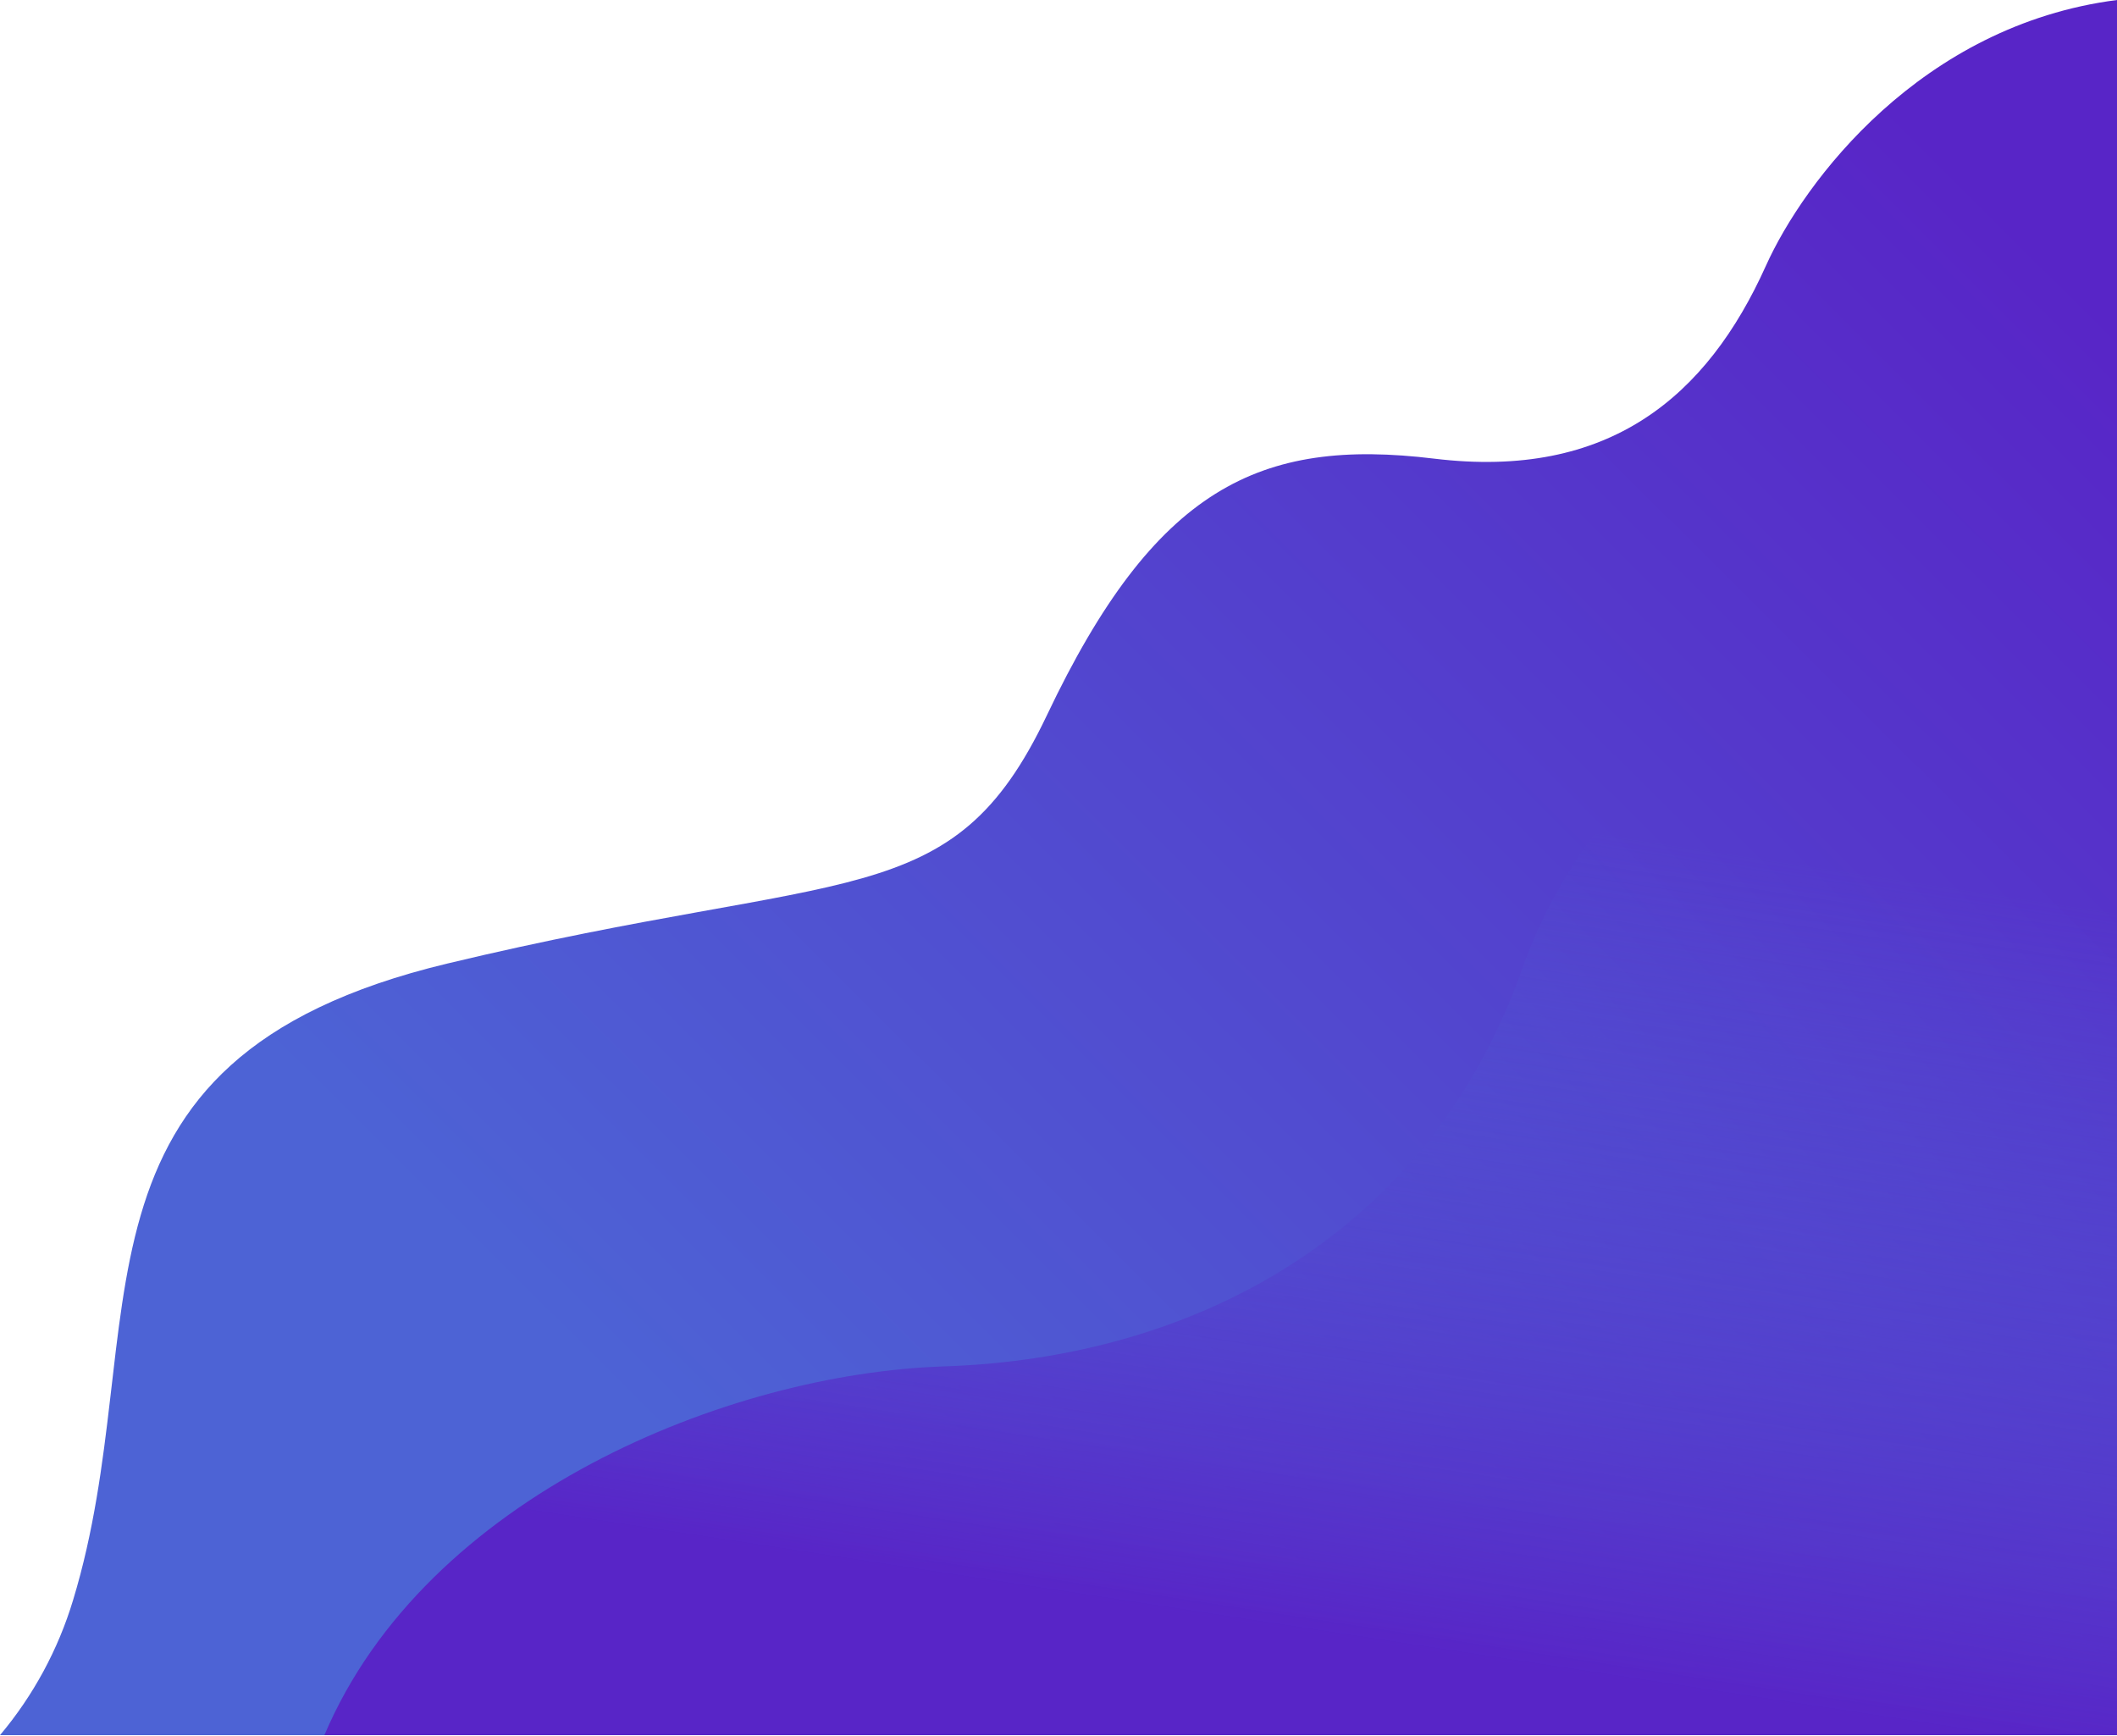
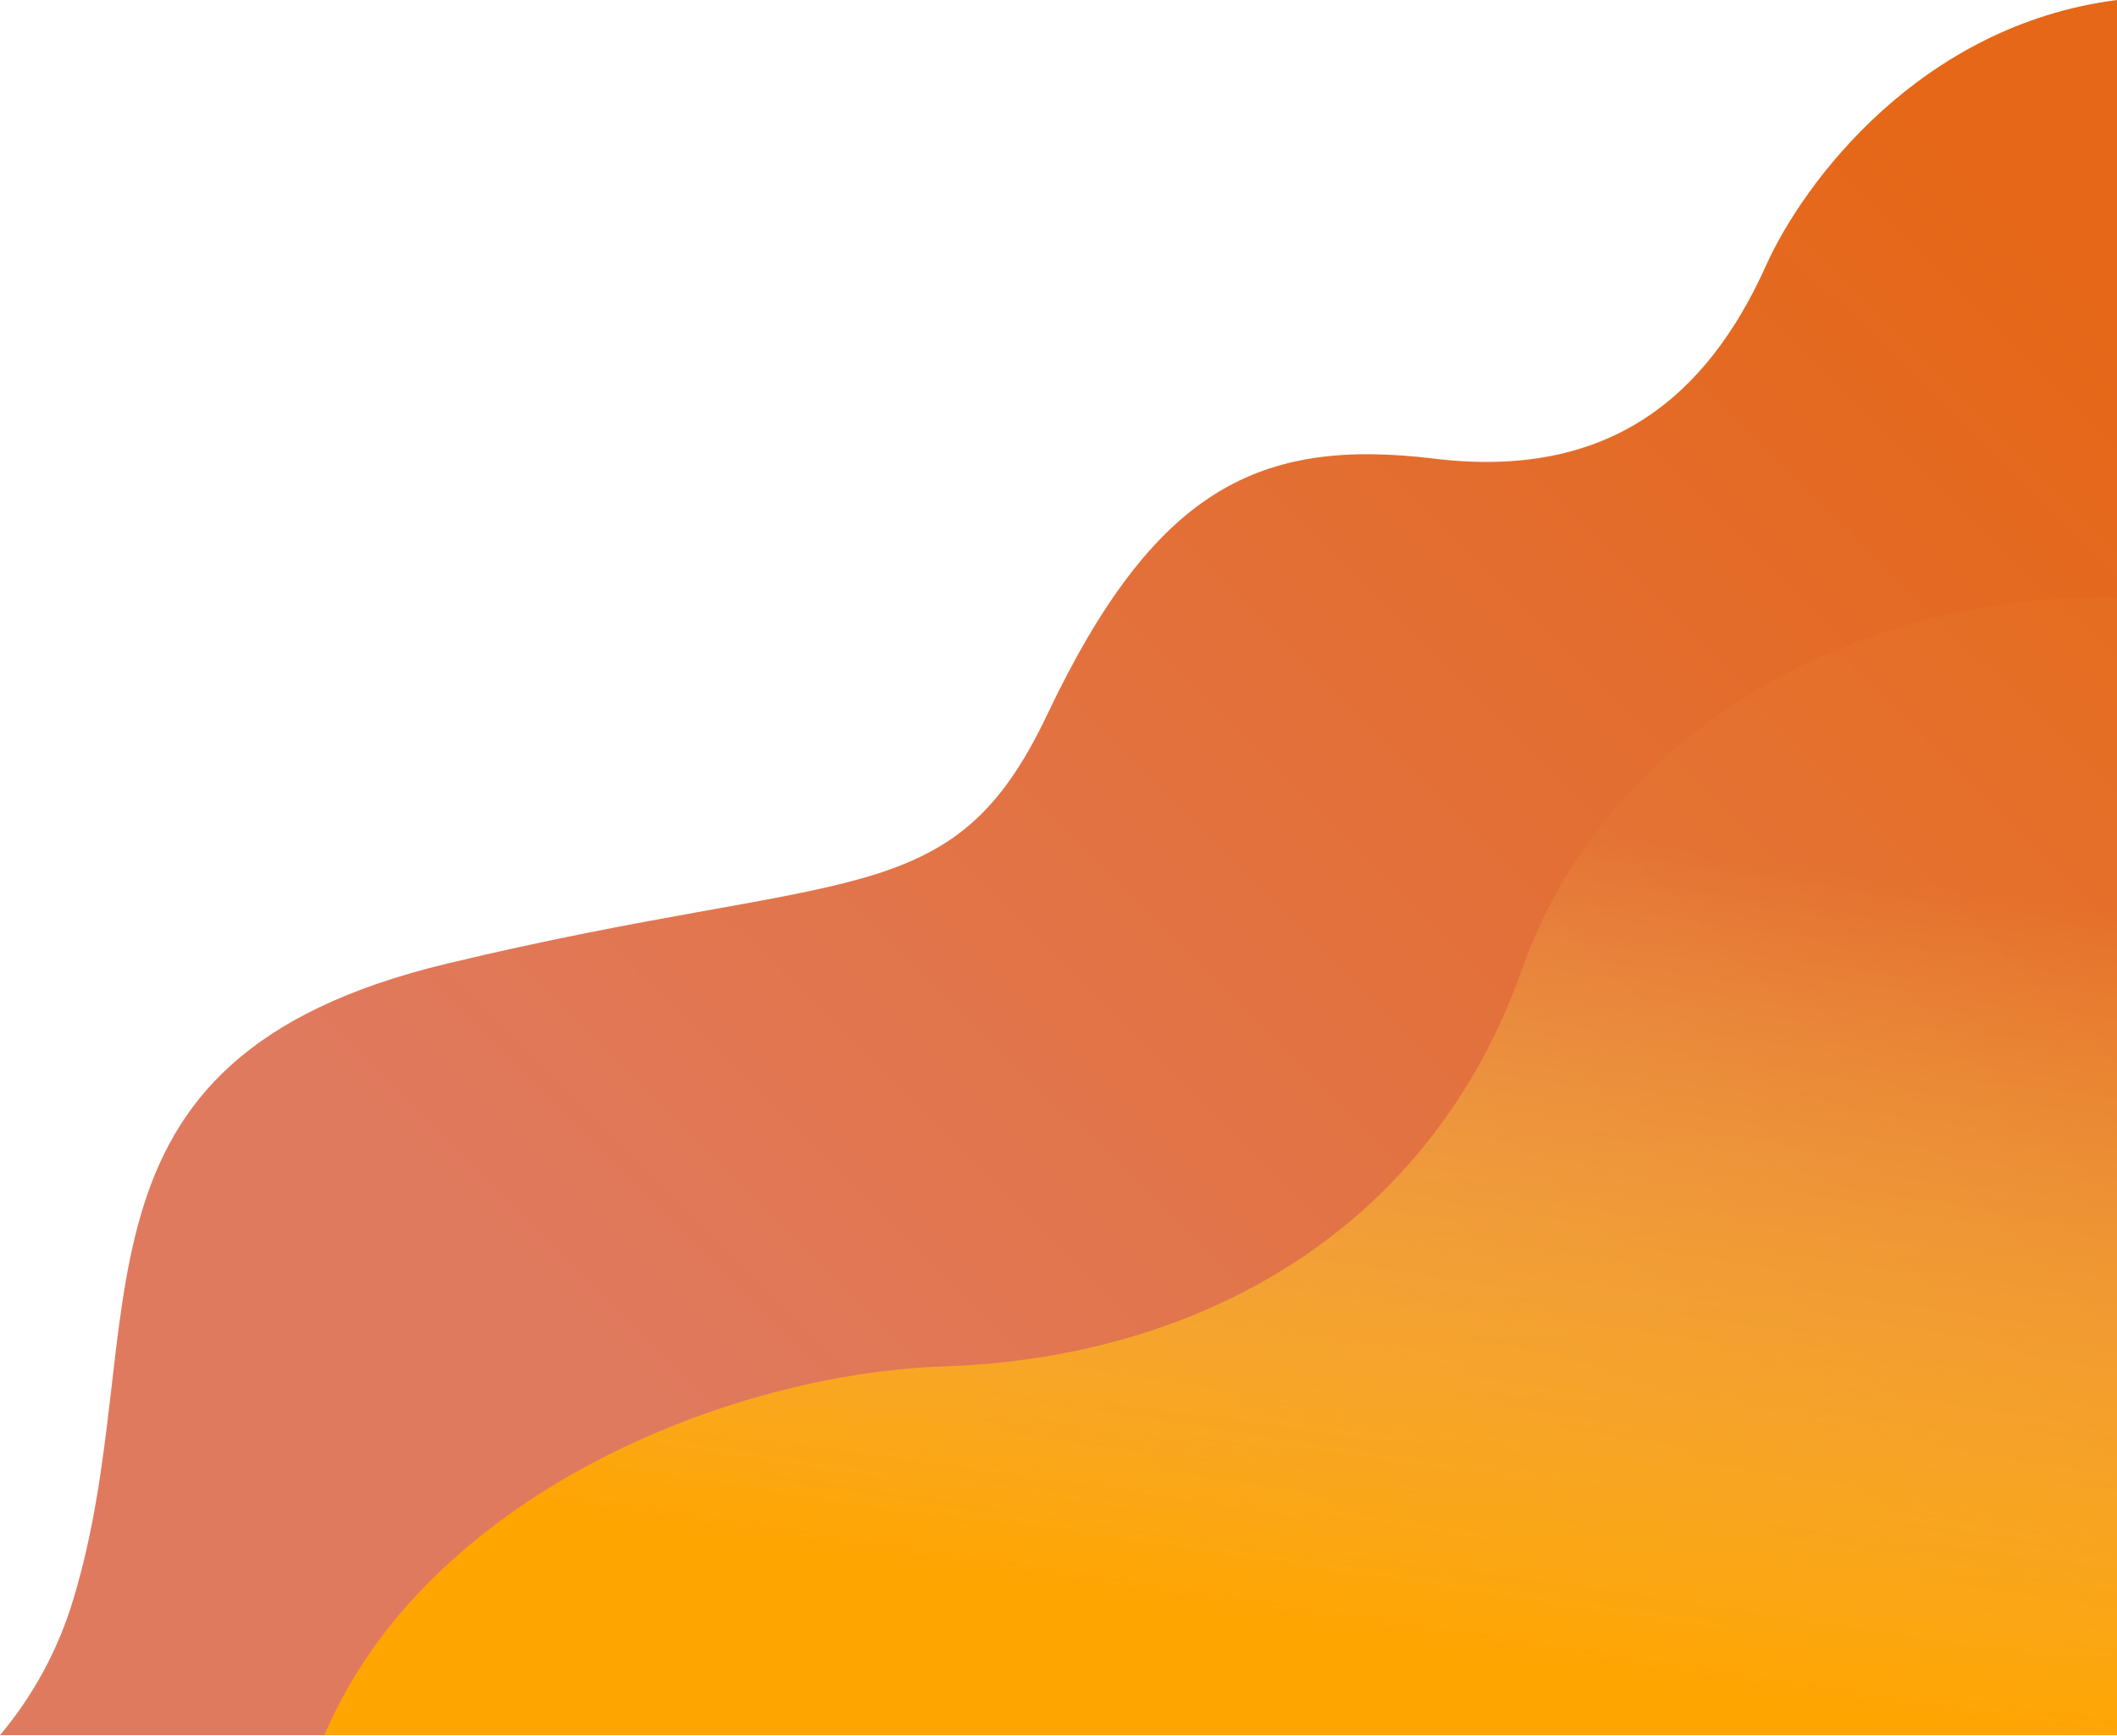
<svg xmlns="http://www.w3.org/2000/svg" viewBox="0 0 323.9 265.47">
  <defs>
    <style>
      .cls-1 {
        fill: url(#linear-gradient);
      }

      .cls-2 {
        fill: url(#linear-gradient-2);
      }
    </style>
    <linearGradient id="linear-gradient" x1="284.83" y1="369.56" x2="481.5" y2="172.22" gradientUnits="userSpaceOnUse">
-       <stop offset="0" stop-color="#4d63d5" />
-       <stop offset="1" stop-color="#5825c7" />
+       <stop offset="0" stop-color="#e07a5f" />
+       <stop offset="1" stop-color="#E56717" />
    </linearGradient>
    <linearGradient id="linear-gradient-2" x1="356.33" y1="234.41" x2="337" y2="361.08" gradientUnits="userSpaceOnUse">
-       <stop offset="0" stop-color="#4d63d5" stop-opacity="0" />
-       <stop offset="1" stop-color="#5825c7" />
+       <stop offset="0" stop-color="#FFE65A" stop-opacity="0.03" />
+       <stop offset="2" stop-color="orange" />
    </linearGradient>
  </defs>
  <g id="OBJECTS">
    <g>
      <path class="cls-1" d="M147.6,378.33H471.5V112.86c-30,3.86-47.92,27.77-53.72,40.67-9,20-24,32.75-50.75,29.5s-42.75,4.5-59.25,39.25c-14.55,30.62-30.25,23.25-91.75,38s-44.5,55.5-57.25,97.39A58.23,58.23,0,0,1,147.6,378.33Z" transform="translate(-147.6 -112.86)" />
      <path class="cls-2" d="M292,321.91C259,323,212.77,341.7,197.23,378.33H471.5V204.27c-40-.65-78.08,20.36-91,56.79C366.36,301.19,331,320.63,292,321.91Z" transform="translate(-147.6 -112.86)" />
    </g>
  </g>
</svg>
